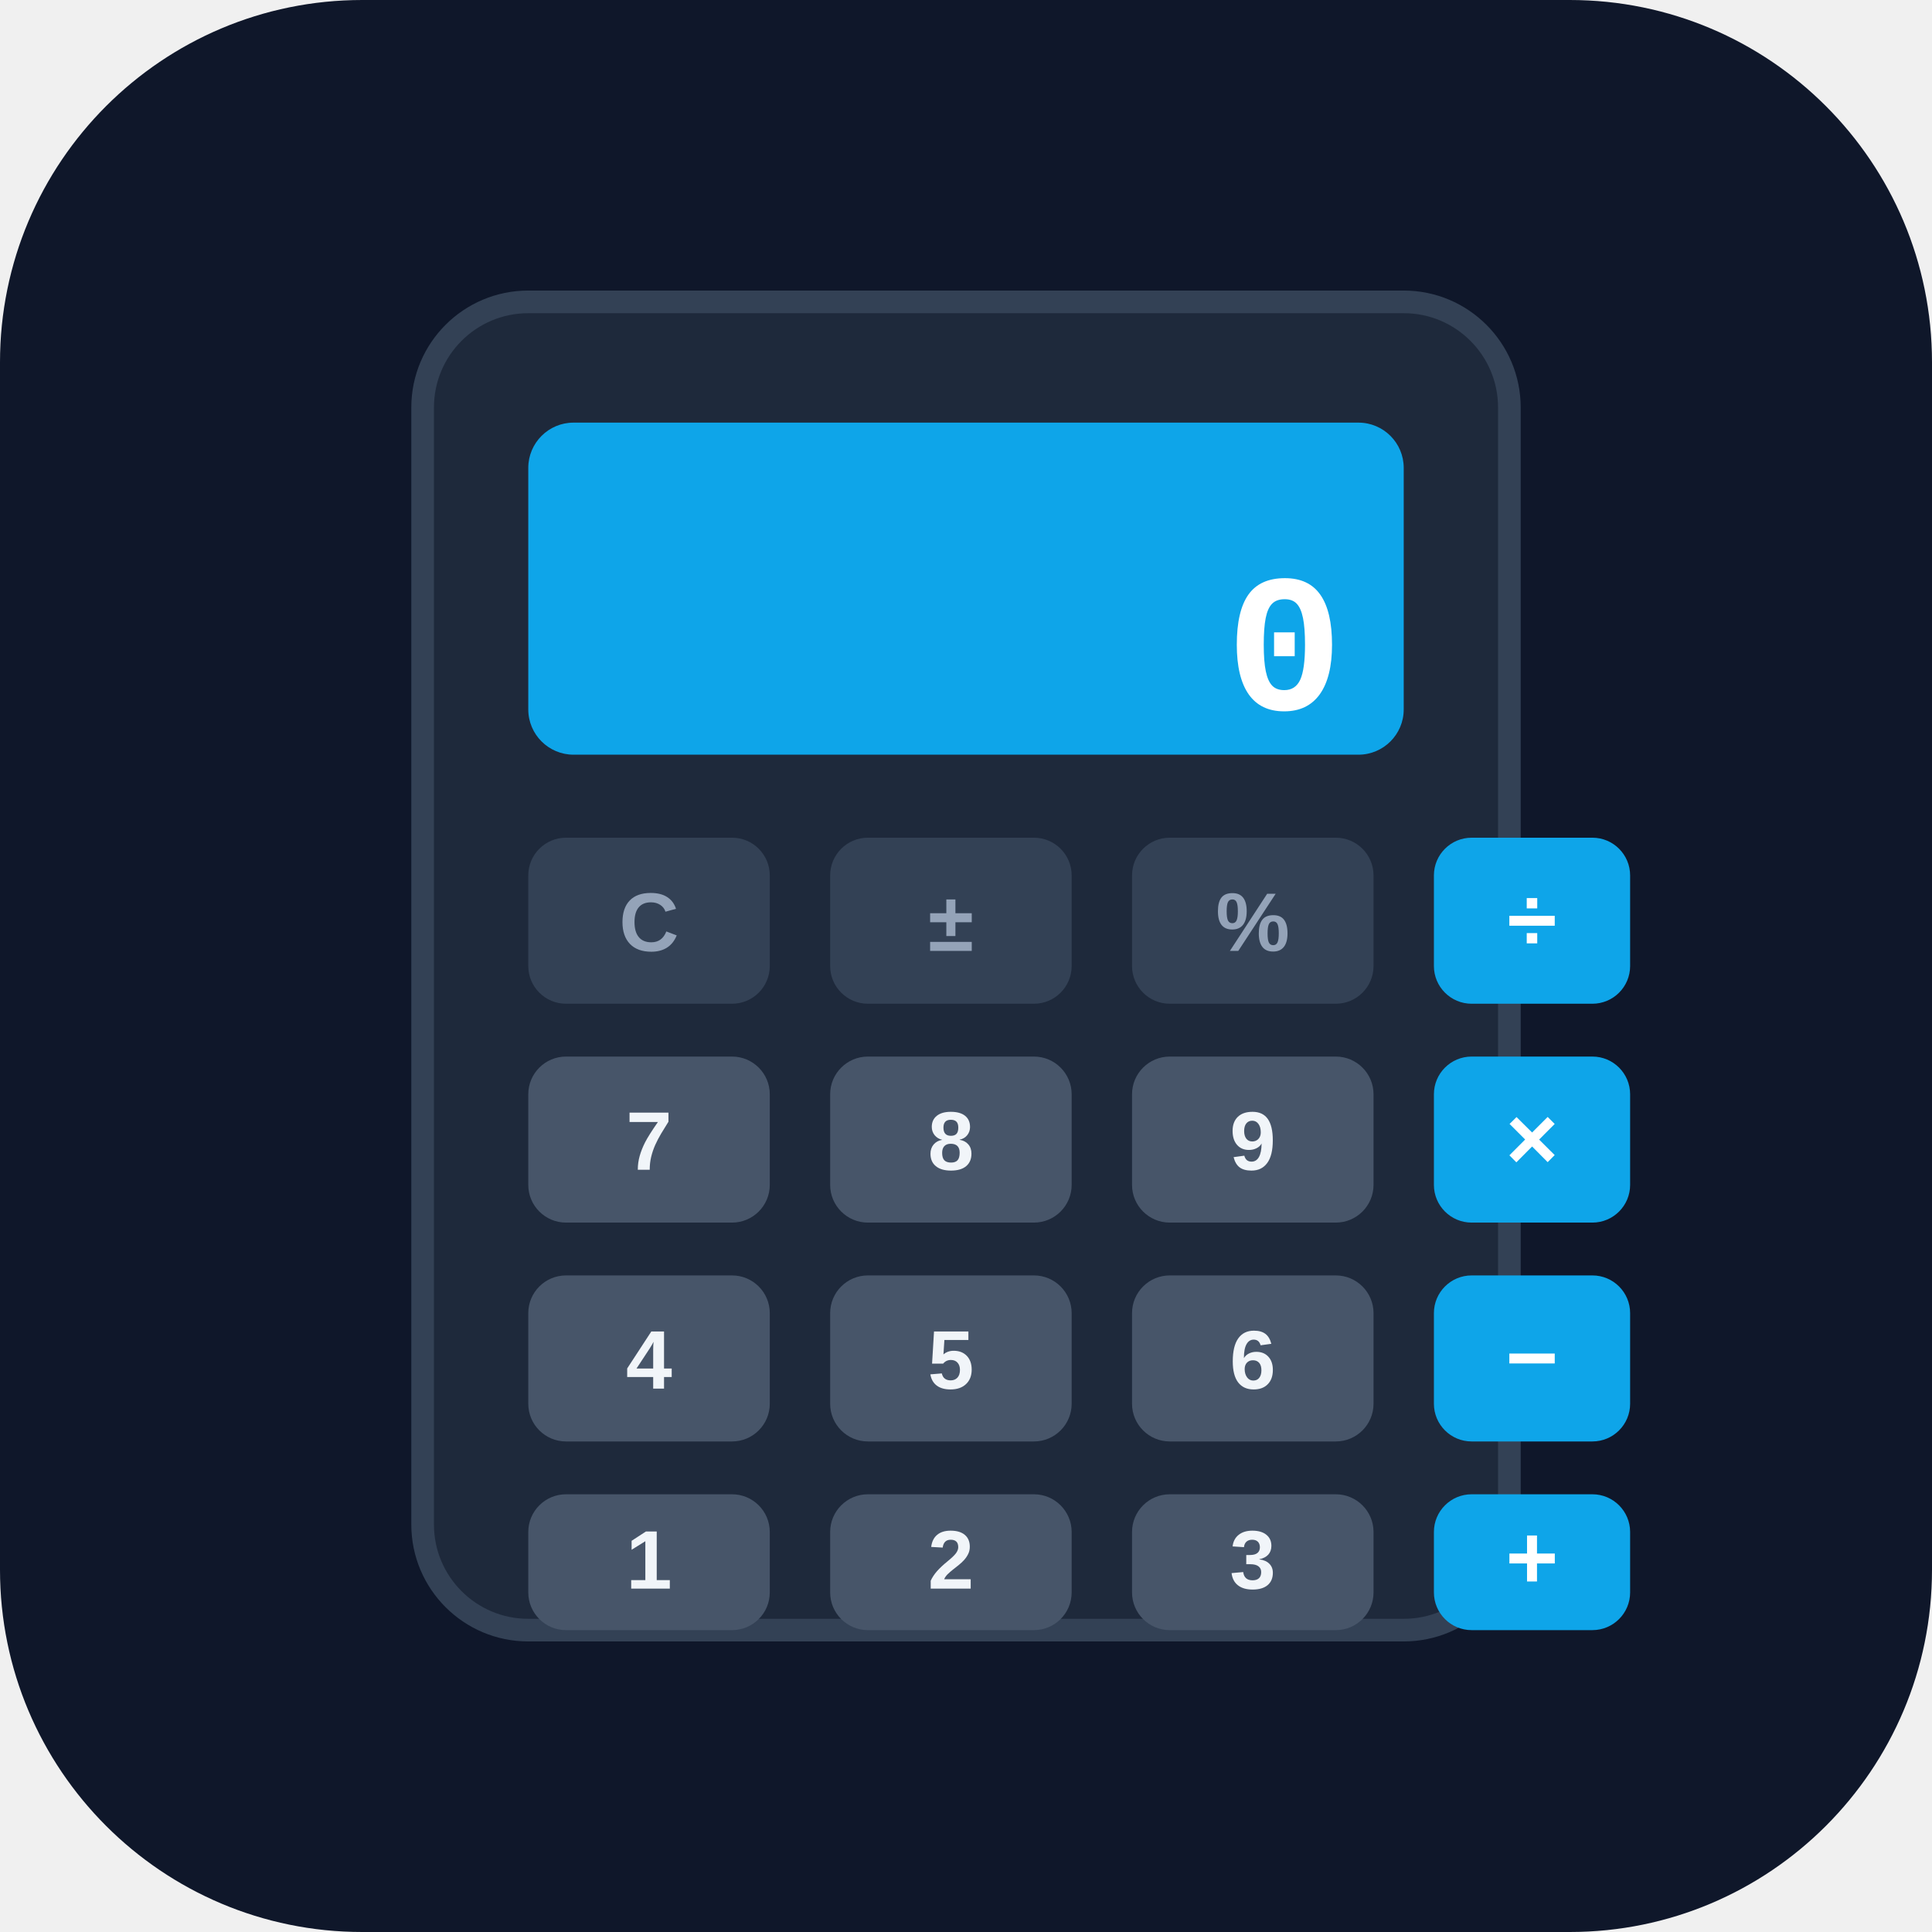
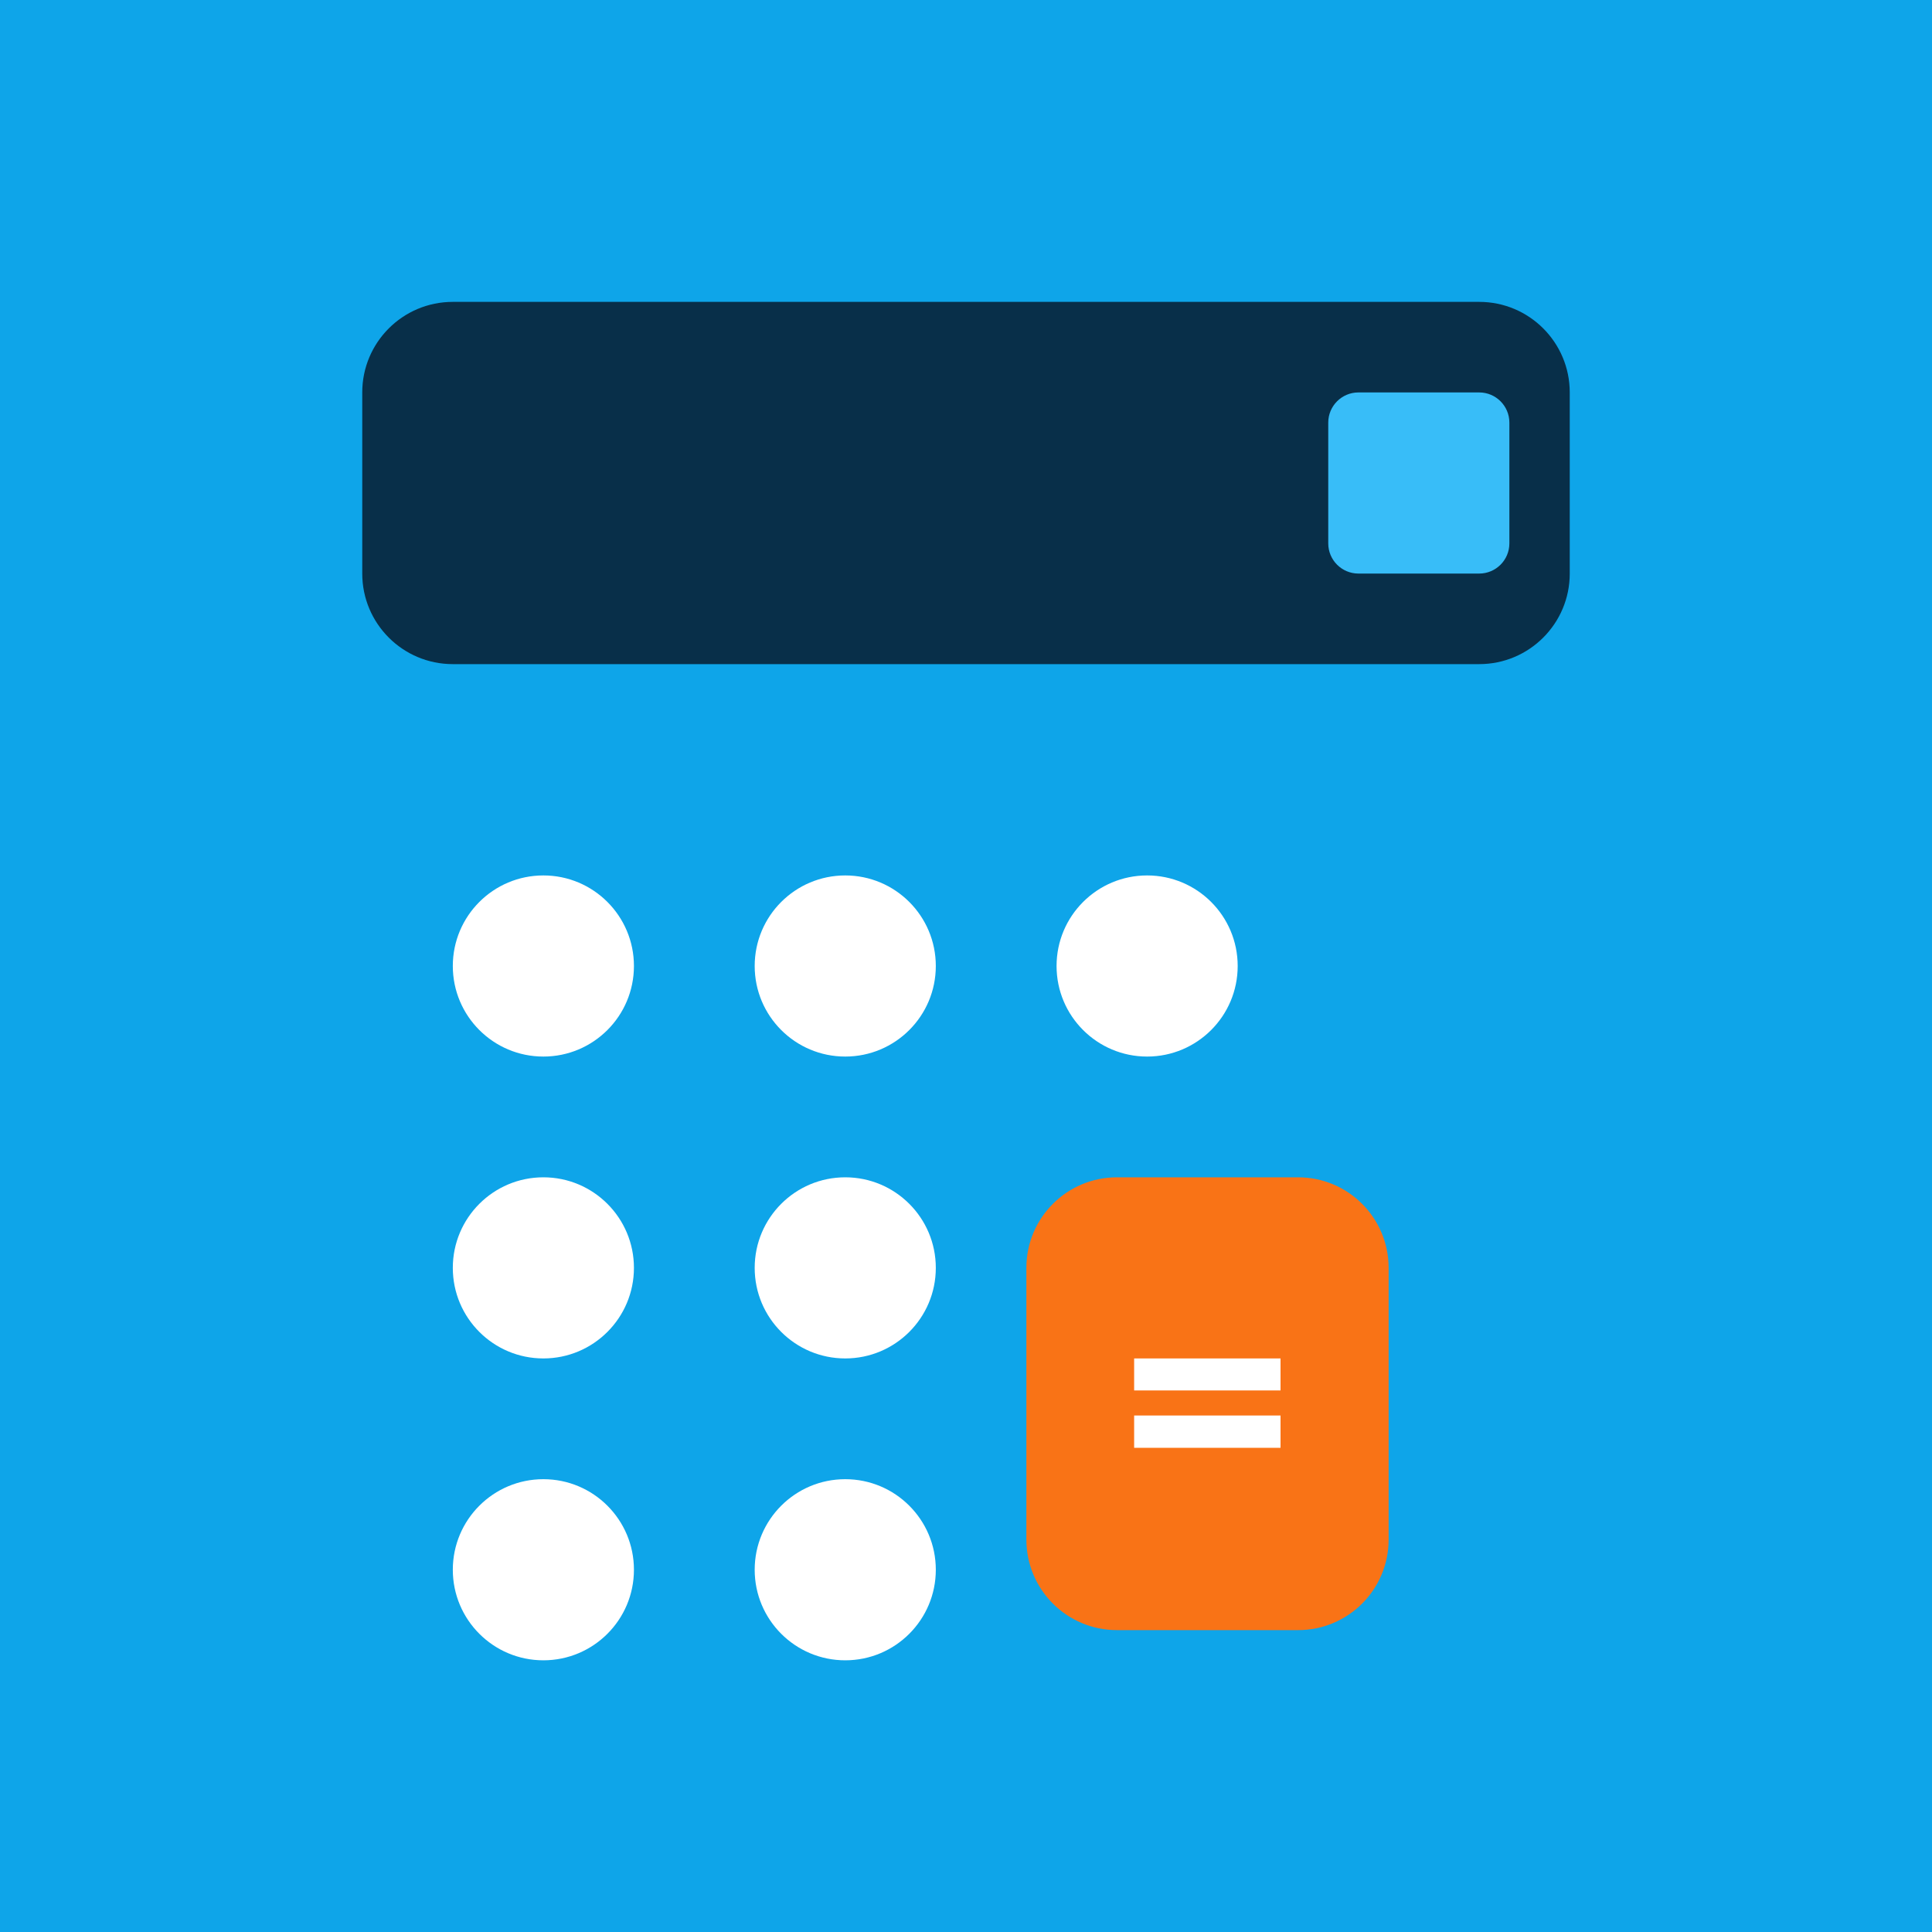
<svg xmlns="http://www.w3.org/2000/svg" viewBox="0 0 512 512" width="512" height="512">
-   <rect width="512" height="512" rx="96" fill="#0f172a" />
-   <rect x="112" y="80" width="288" height="352" rx="28" fill="#1e293b" stroke="#334155" stroke-width="6" />
-   <rect x="140" y="112" width="232" height="88" rx="12" fill="#0ea5e9" />
-   <text x="356" y="188" font-family="'Courier New', monospace" font-size="52" font-weight="700" fill="#ffffff" text-anchor="end">0</text>
-   <rect x="140" y="222" width="64" height="44" rx="10" fill="#334155" />
-   <text x="172" y="252" font-family="Arial, sans-serif" font-size="22" font-weight="600" fill="#94a3b8" text-anchor="middle">C</text>
-   <rect x="220" y="222" width="64" height="44" rx="10" fill="#334155" />
-   <text x="252" y="252" font-family="Arial, sans-serif" font-size="22" font-weight="600" fill="#94a3b8" text-anchor="middle">±</text>
-   <rect x="300" y="222" width="64" height="44" rx="10" fill="#334155" />
-   <text x="332" y="252" font-family="Arial, sans-serif" font-size="22" font-weight="600" fill="#94a3b8" text-anchor="middle">%</text>
-   <rect x="380" y="222" width="52" height="44" rx="10" fill="#0ea5e9" />
-   <text x="406" y="252" font-family="Arial, sans-serif" font-size="24" font-weight="700" fill="#ffffff" text-anchor="middle">÷</text>
-   <rect x="140" y="280" width="64" height="44" rx="10" fill="#475569" />
-   <text x="172" y="310" font-family="Arial, sans-serif" font-size="22" font-weight="600" fill="#f1f5f9" text-anchor="middle">7</text>
-   <rect x="220" y="280" width="64" height="44" rx="10" fill="#475569" />
-   <text x="252" y="310" font-family="Arial, sans-serif" font-size="22" font-weight="600" fill="#f1f5f9" text-anchor="middle">8</text>
-   <rect x="300" y="280" width="64" height="44" rx="10" fill="#475569" />
-   <text x="332" y="310" font-family="Arial, sans-serif" font-size="22" font-weight="600" fill="#f1f5f9" text-anchor="middle">9</text>
-   <rect x="380" y="280" width="52" height="44" rx="10" fill="#0ea5e9" />
-   <text x="406" y="310" font-family="Arial, sans-serif" font-size="24" font-weight="700" fill="#ffffff" text-anchor="middle">×</text>
-   <rect x="140" y="338" width="64" height="44" rx="10" fill="#475569" />
-   <text x="172" y="368" font-family="Arial, sans-serif" font-size="22" font-weight="600" fill="#f1f5f9" text-anchor="middle">4</text>
-   <rect x="220" y="338" width="64" height="44" rx="10" fill="#475569" />
-   <text x="252" y="368" font-family="Arial, sans-serif" font-size="22" font-weight="600" fill="#f1f5f9" text-anchor="middle">5</text>
-   <rect x="300" y="338" width="64" height="44" rx="10" fill="#475569" />
-   <text x="332" y="368" font-family="Arial, sans-serif" font-size="22" font-weight="600" fill="#f1f5f9" text-anchor="middle">6</text>
-   <rect x="380" y="338" width="52" height="44" rx="10" fill="#0ea5e9" />
-   <text x="406" y="368" font-family="Arial, sans-serif" font-size="24" font-weight="700" fill="#ffffff" text-anchor="middle">−</text>
-   <rect x="140" y="396" width="64" height="36" rx="10" fill="#475569" />
-   <text x="172" y="421" font-family="Arial, sans-serif" font-size="22" font-weight="600" fill="#f1f5f9" text-anchor="middle">1</text>
-   <rect x="220" y="396" width="64" height="36" rx="10" fill="#475569" />
-   <text x="252" y="421" font-family="Arial, sans-serif" font-size="22" font-weight="600" fill="#f1f5f9" text-anchor="middle">2</text>
-   <rect x="300" y="396" width="64" height="36" rx="10" fill="#475569" />
-   <text x="332" y="421" font-family="Arial, sans-serif" font-size="22" font-weight="600" fill="#f1f5f9" text-anchor="middle">3</text>
-   <rect x="380" y="396" width="52" height="36" rx="10" fill="#0ea5e9" />
-   <text x="406" y="421" font-family="Arial, sans-serif" font-size="24" font-weight="700" fill="#ffffff" text-anchor="middle">+</text>
+   <rect width="512" height="512" fill="#0ea5e9" />
+   <rect x="96" y="80" width="320" height="96" rx="24" fill="#082f49" />
+   <rect x="352" y="104" width="48" height="48" rx="8" fill="#38bdf8" />
+   <g fill="#ffffff">
+     <circle cx="144" cy="256" r="24" />
+     <circle cx="224" cy="256" r="24" />
+     <circle cx="304" cy="256" r="24" />
+     <circle cx="144" cy="336" r="24" />
+     <circle cx="224" cy="336" r="24" />
+     <circle cx="144" cy="416" r="24" />
+     <circle cx="224" cy="416" r="24" />
+   </g>
+   <rect x="272" y="312" width="96" height="120" rx="24" fill="#f97316" />
+   <text x="320" y="400" text-anchor="middle" font-family="ui-sans-serif, system-ui, sans-serif" font-size="80" font-weight="700" fill="#ffffff">=</text>
</svg>
